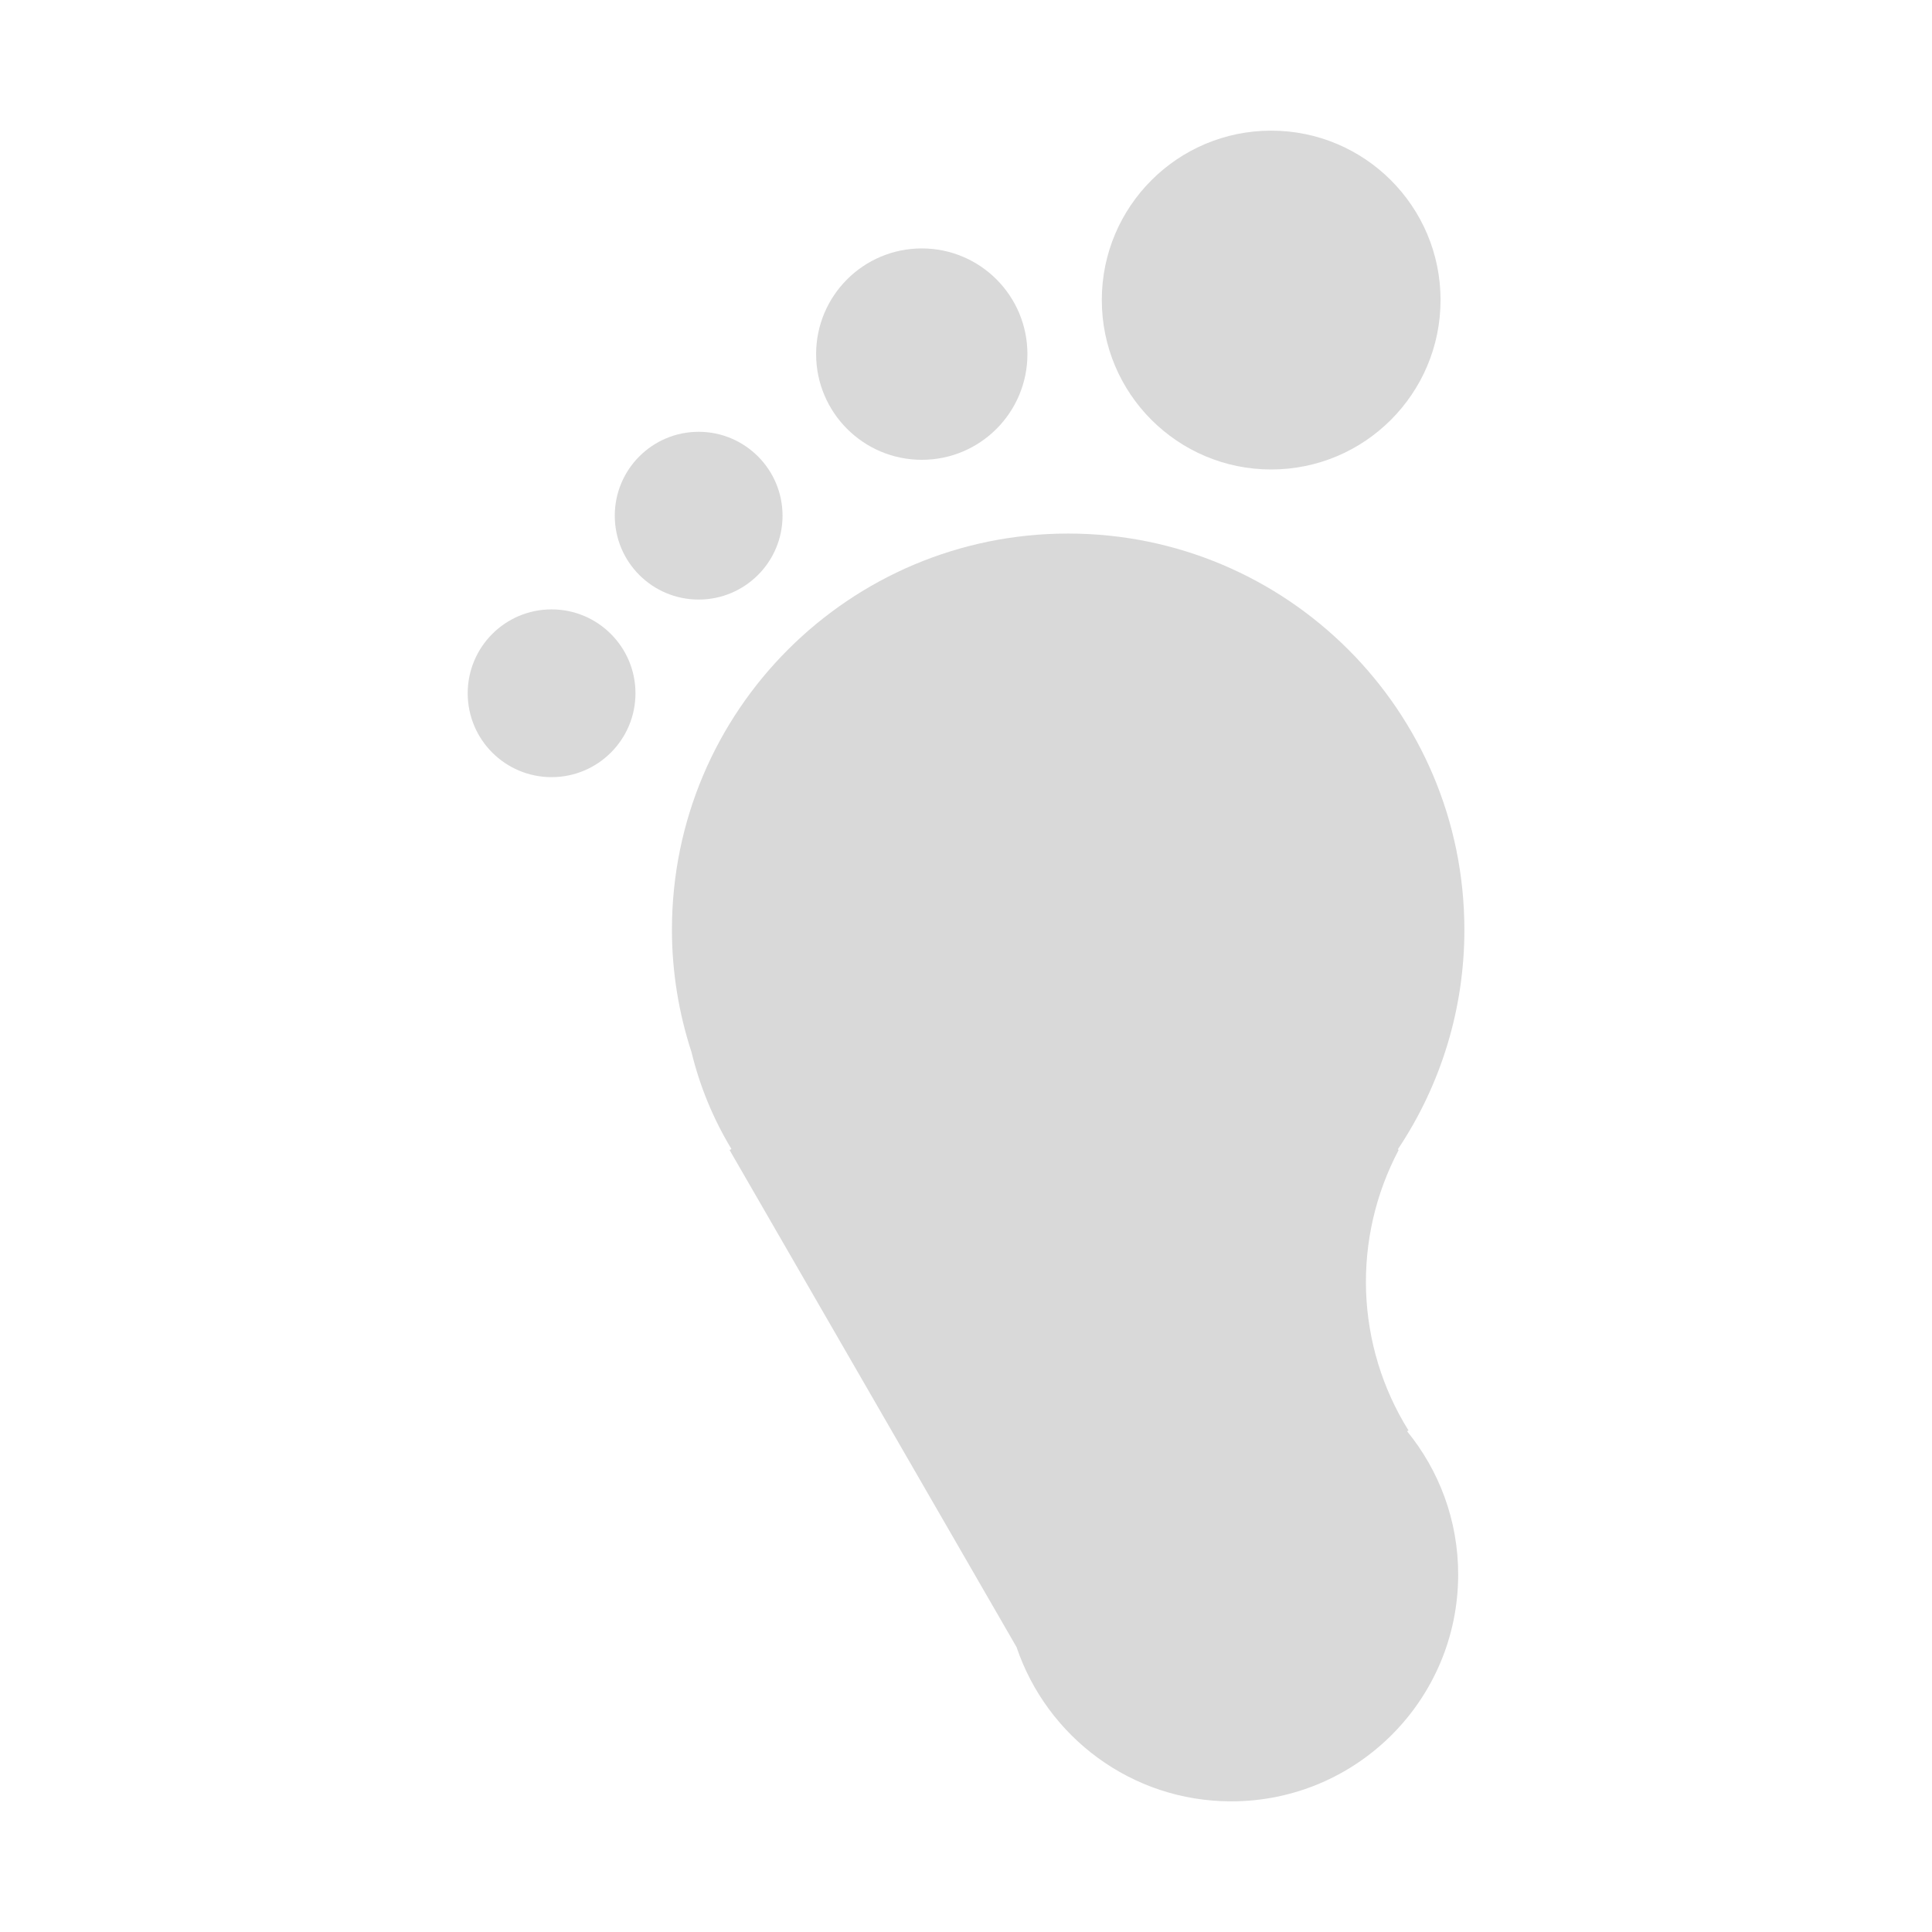
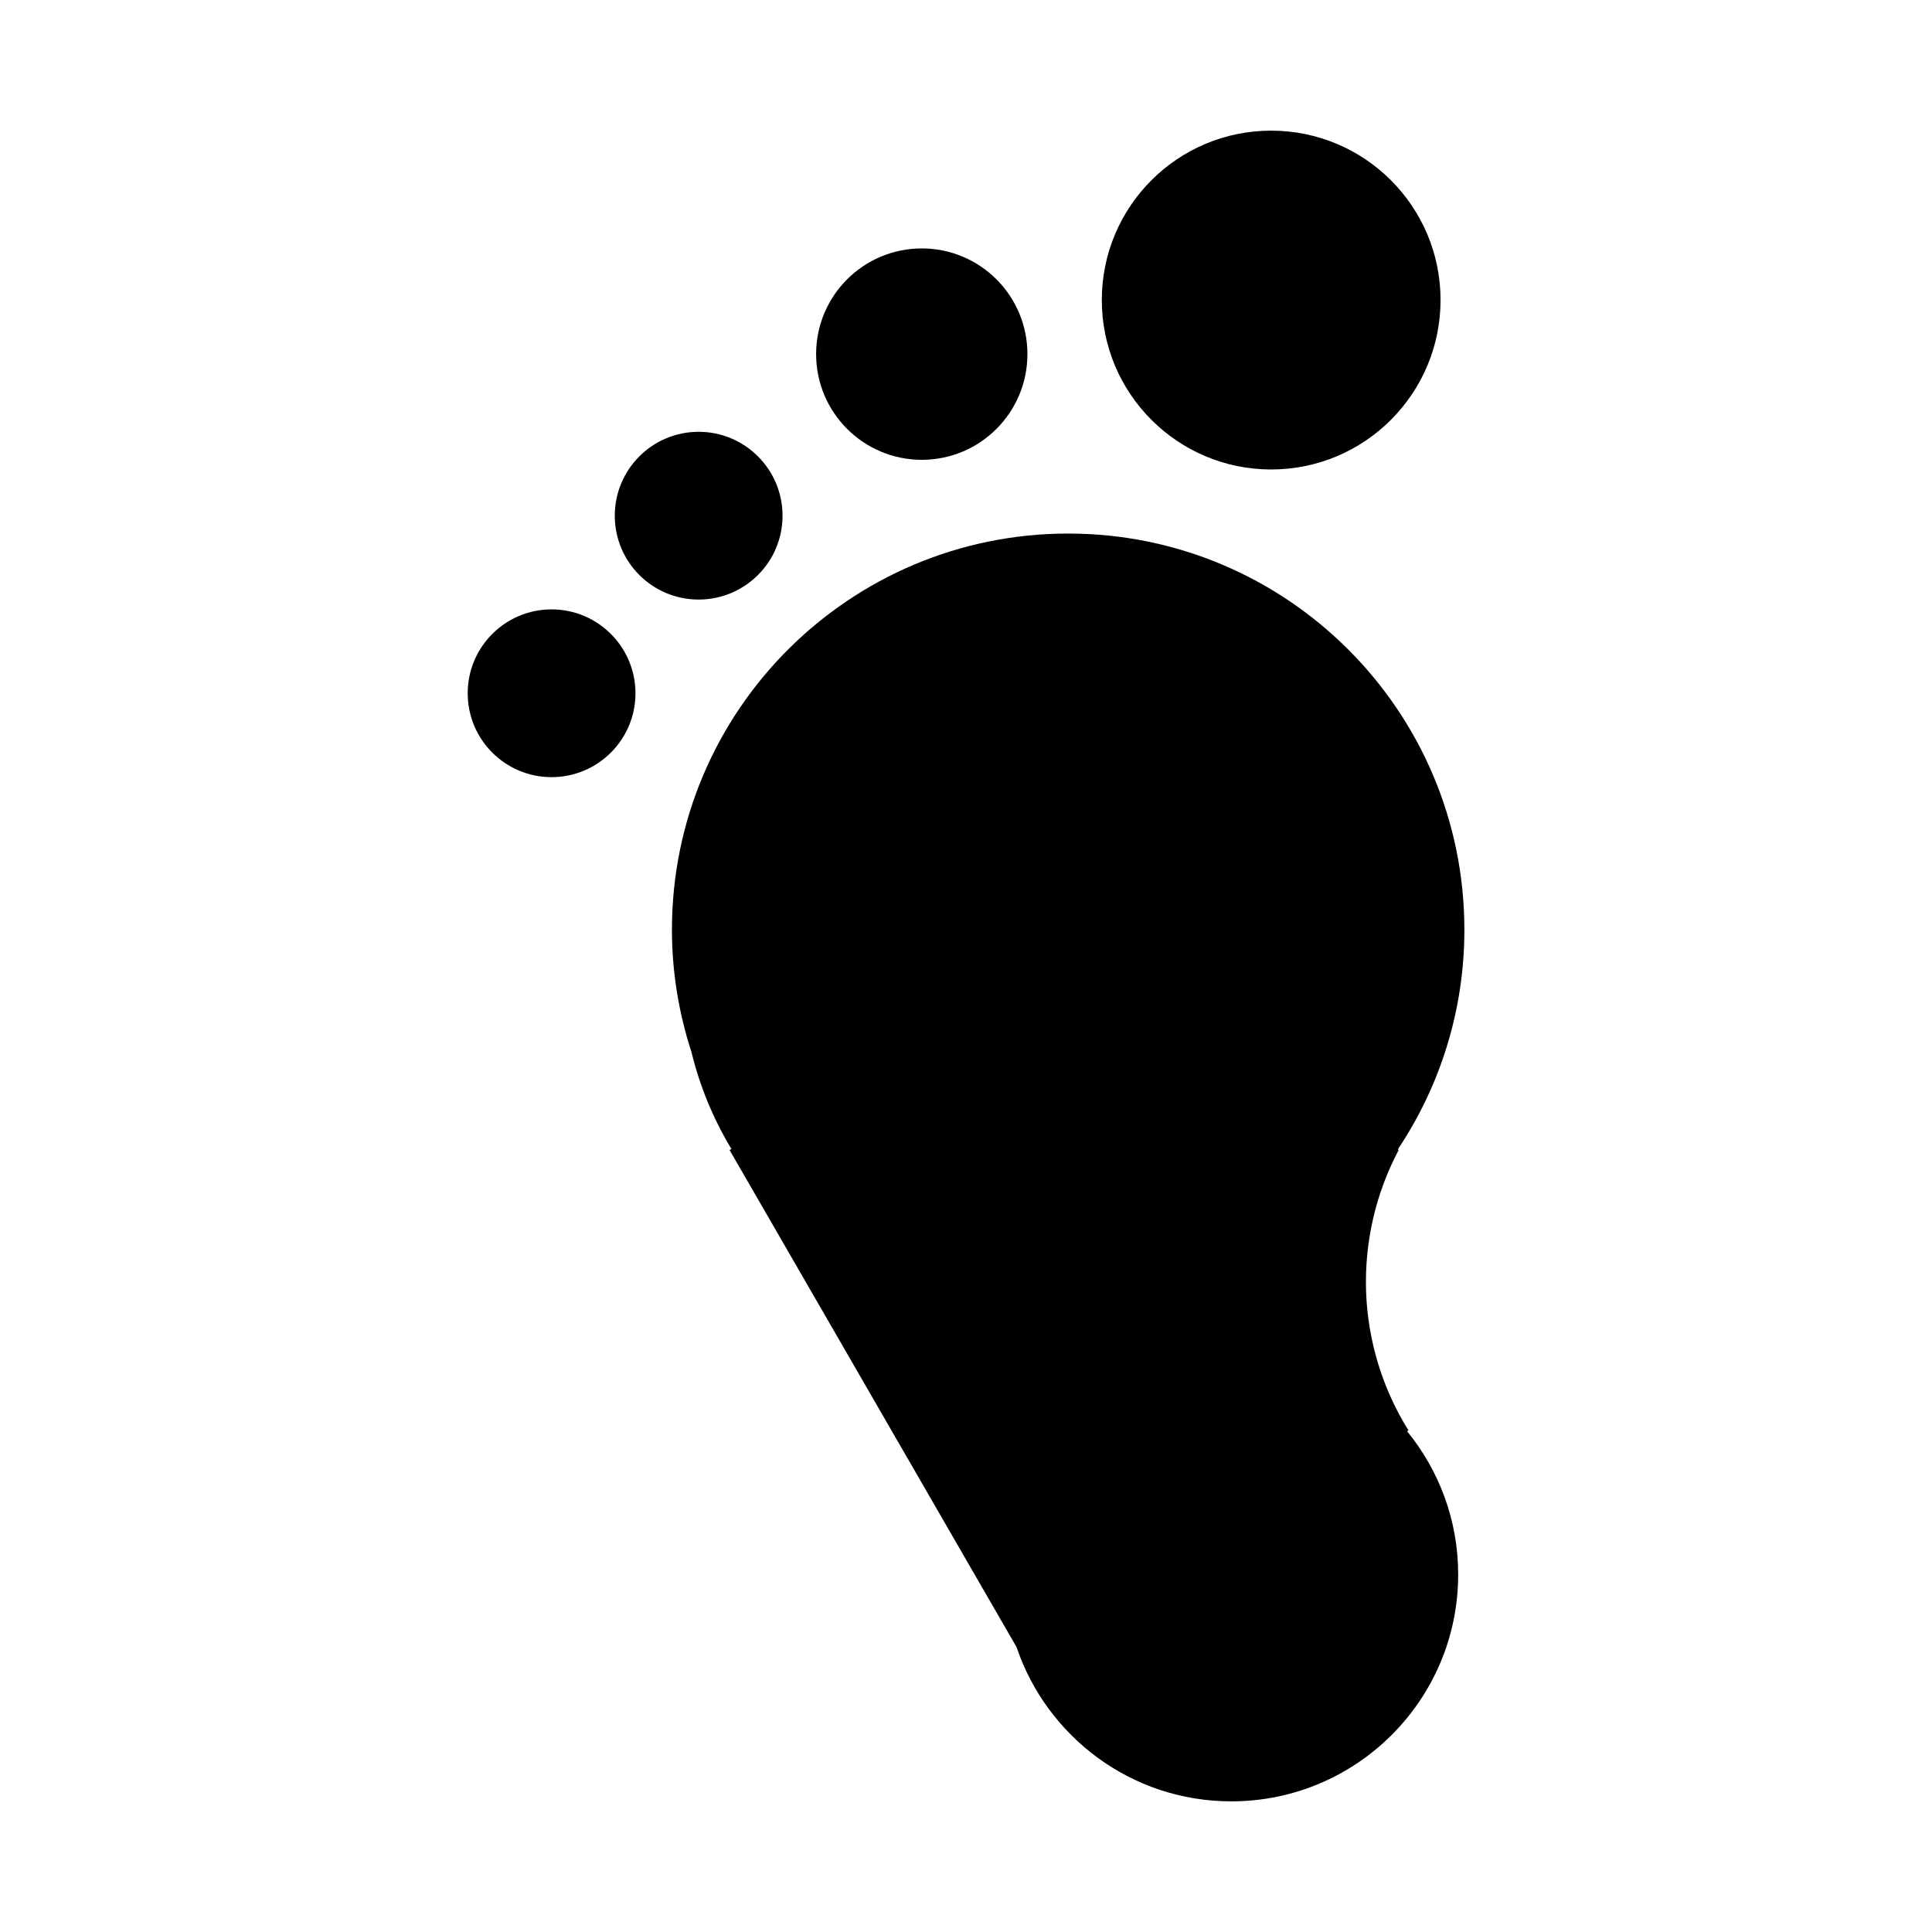
<svg xmlns="http://www.w3.org/2000/svg" width="24" height="24" viewBox="0 0 24 24" fill="none">
-   <path d="M6.852 9.654C7.427 9.654 7.894 9.188 7.894 8.612C7.894 8.037 7.427 7.57 6.852 7.57C6.276 7.57 5.81 8.037 5.81 8.612C5.81 9.188 6.276 9.654 6.852 9.654Z" fill="#D9D9D9" />
-   <path d="M15.791 5.832C16.953 5.832 17.895 4.889 17.895 3.727C17.895 2.565 16.953 1.623 15.791 1.623C14.629 1.623 13.687 2.565 13.687 3.727C13.687 4.889 14.629 5.832 15.791 5.832Z" fill="#D9D9D9" />
-   <path d="M11.451 5.712C12.176 5.712 12.763 5.124 12.763 4.399C12.763 3.674 12.176 3.086 11.451 3.086C10.726 3.086 10.138 3.674 10.138 4.399C10.138 5.124 10.726 5.712 11.451 5.712Z" fill="#D9D9D9" />
-   <path d="M17.497 17.77C17.173 17.251 16.992 16.656 16.97 16.045C16.949 15.434 17.088 14.828 17.374 14.287L17.366 14.275C17.905 13.468 18.192 12.52 18.191 11.55C18.191 8.831 15.987 6.628 13.269 6.628C10.551 6.628 8.347 8.831 8.347 11.55C8.347 12.08 8.434 12.591 8.59 13.07C8.693 13.494 8.86 13.899 9.086 14.273L9.063 14.286L12.628 20.461C13.004 21.574 14.055 22.377 15.295 22.377C16.852 22.377 18.114 21.116 18.114 19.559C18.114 18.884 17.876 18.265 17.479 17.779L17.497 17.77Z" fill="#D9D9D9" />
-   <path d="M8.679 7.448C9.254 7.448 9.721 6.982 9.721 6.406C9.721 5.831 9.254 5.364 8.679 5.364C8.103 5.364 7.637 5.831 7.637 6.406C7.637 6.982 8.103 7.448 8.679 7.448Z" fill="#D9D9D9" />
+   <path d="M6.852 9.654C7.427 9.654 7.894 9.188 7.894 8.612C7.894 8.037 7.427 7.57 6.852 7.57C6.276 7.57 5.81 8.037 5.81 8.612C5.81 9.188 6.276 9.654 6.852 9.654Z" fill="currentColor" />
+   <path d="M15.791 5.832C16.953 5.832 17.895 4.889 17.895 3.727C17.895 2.565 16.953 1.623 15.791 1.623C14.629 1.623 13.687 2.565 13.687 3.727C13.687 4.889 14.629 5.832 15.791 5.832Z" fill="currentColor" />
+   <path d="M11.451 5.712C12.176 5.712 12.763 5.124 12.763 4.399C12.763 3.674 12.176 3.086 11.451 3.086C10.726 3.086 10.138 3.674 10.138 4.399C10.138 5.124 10.726 5.712 11.451 5.712Z" fill="currentColor" />
+   <path d="M17.497 17.77C17.173 17.251 16.992 16.656 16.97 16.045C16.949 15.434 17.088 14.828 17.374 14.287L17.366 14.275C17.905 13.468 18.192 12.52 18.191 11.55C18.191 8.831 15.987 6.628 13.269 6.628C10.551 6.628 8.347 8.831 8.347 11.55C8.347 12.08 8.434 12.591 8.59 13.07C8.693 13.494 8.86 13.899 9.086 14.273L9.063 14.286L12.628 20.461C13.004 21.574 14.055 22.377 15.295 22.377C16.852 22.377 18.114 21.116 18.114 19.559C18.114 18.884 17.876 18.265 17.479 17.779L17.497 17.77Z" fill="currentColor" />
+   <path d="M8.679 7.448C9.254 7.448 9.721 6.982 9.721 6.406C9.721 5.831 9.254 5.364 8.679 5.364C8.103 5.364 7.637 5.831 7.637 6.406C7.637 6.982 8.103 7.448 8.679 7.448Z" fill="currentColor" />
</svg>
